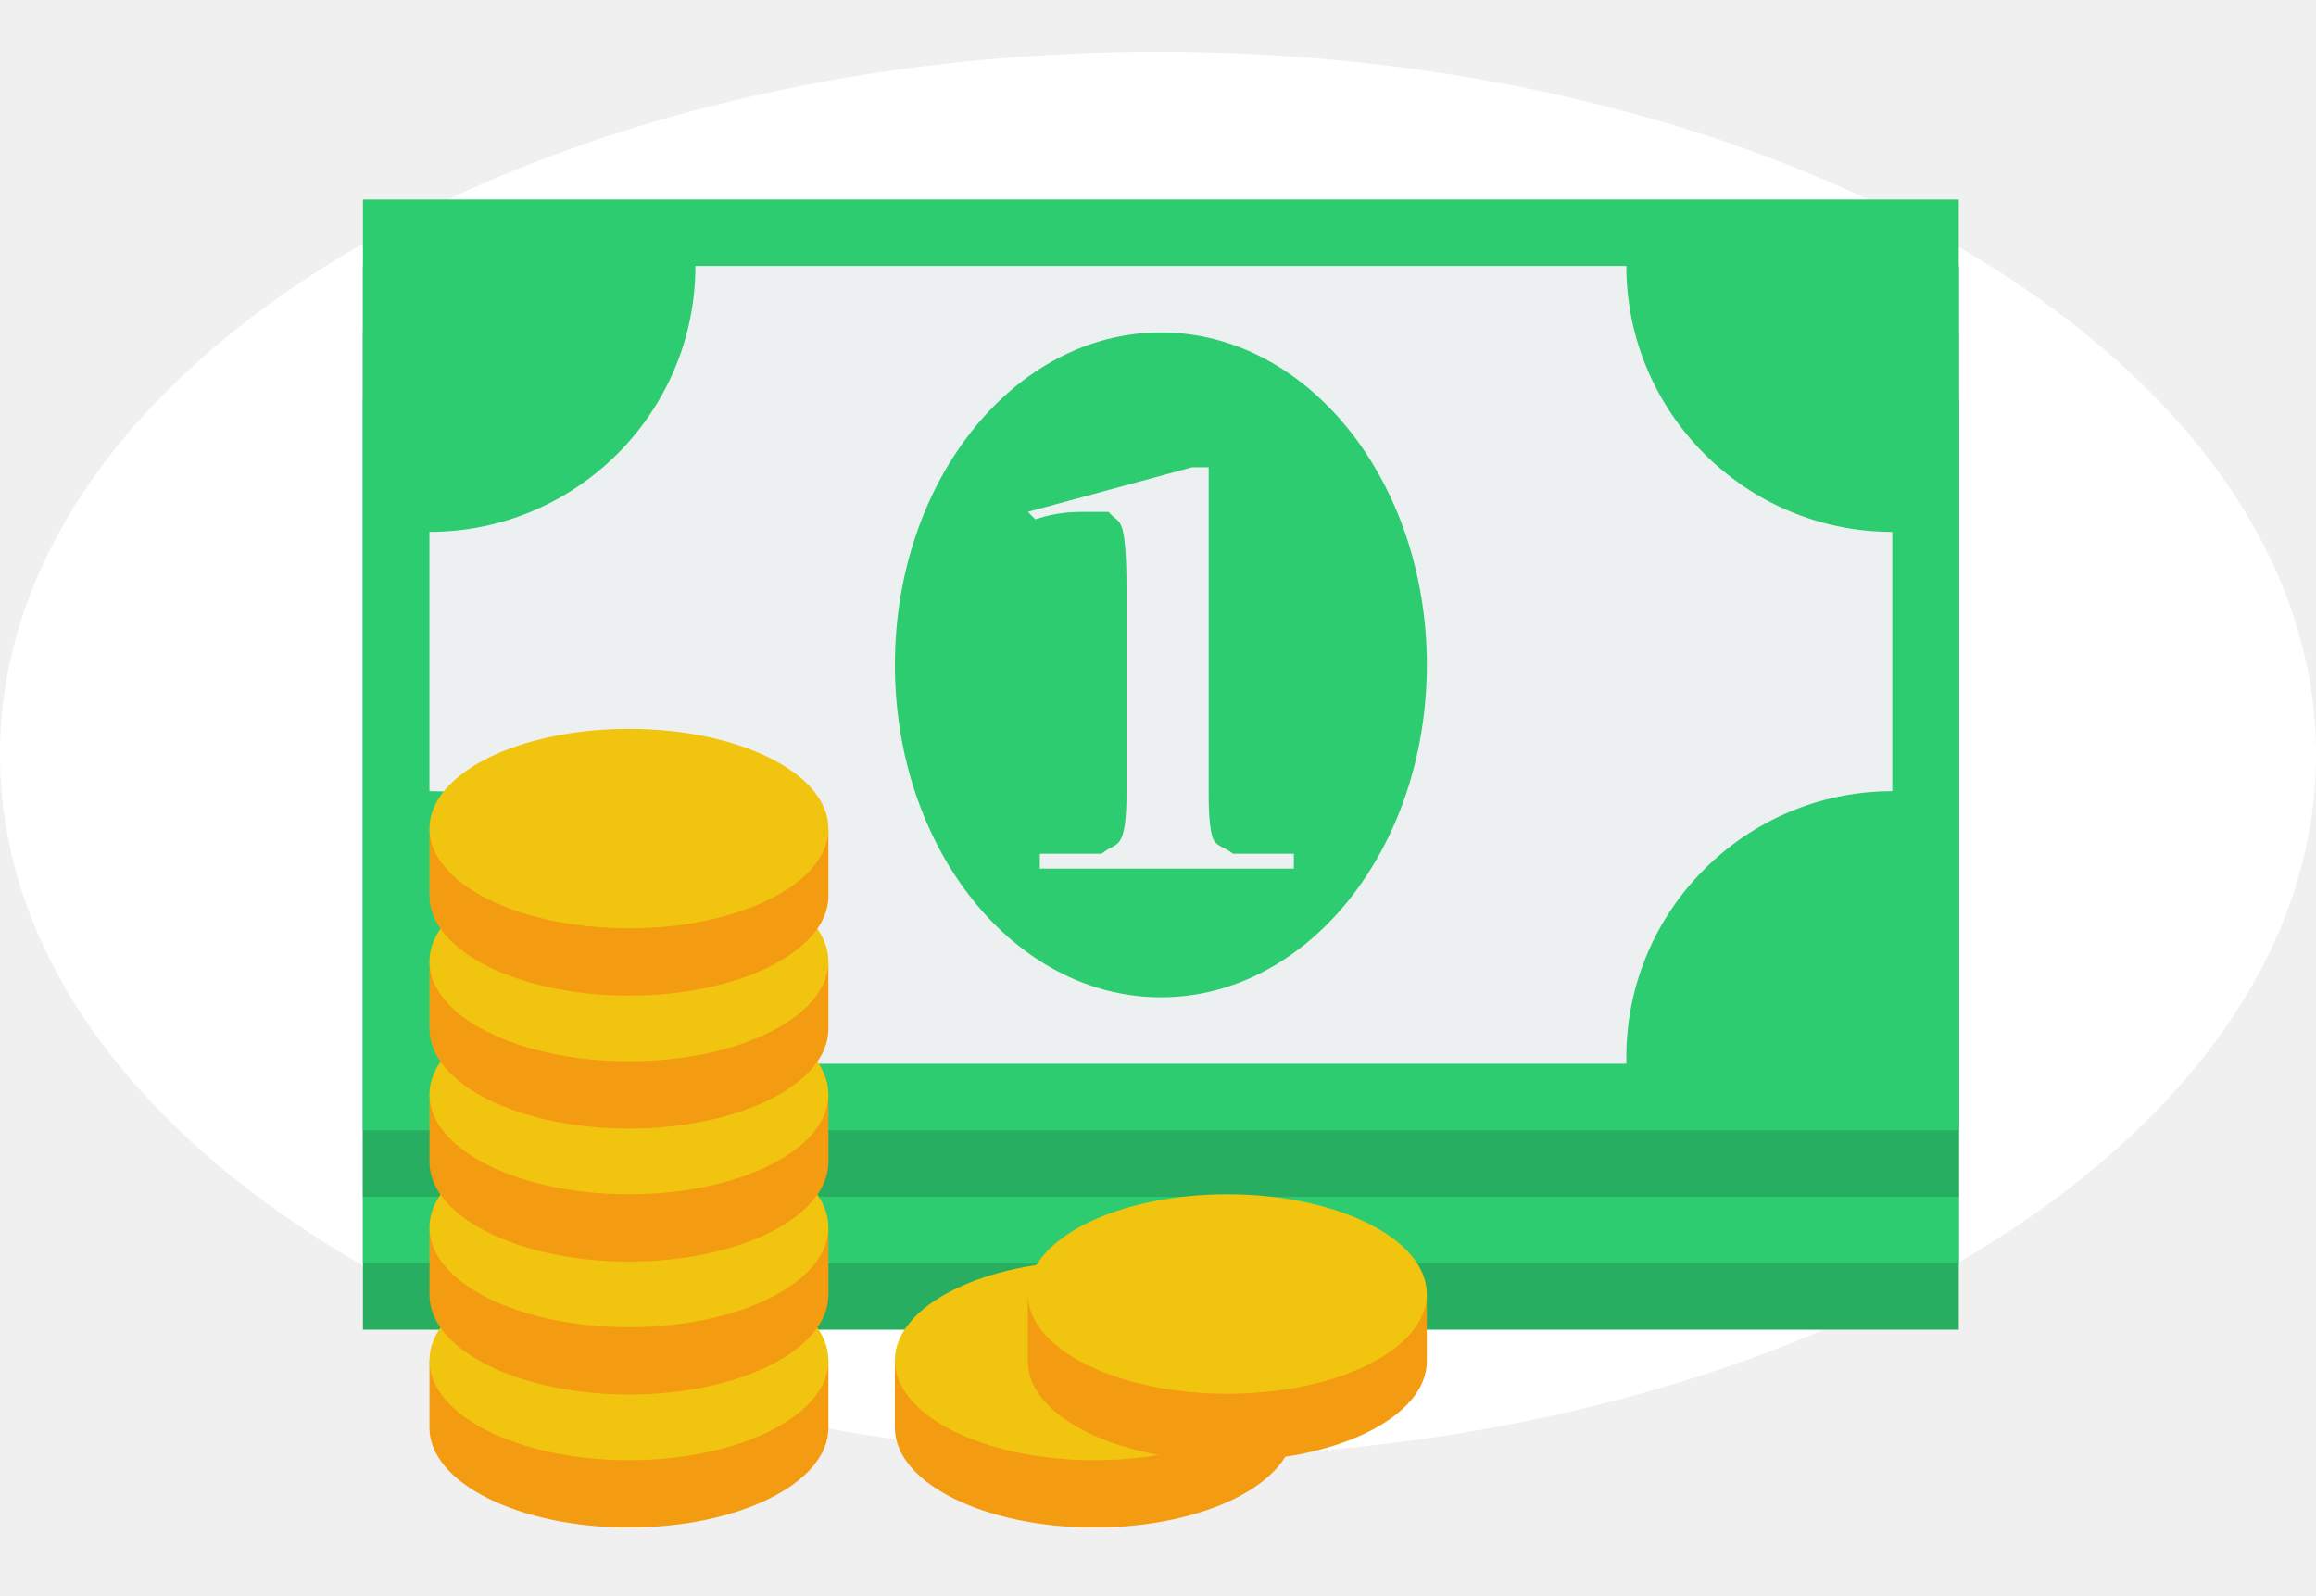
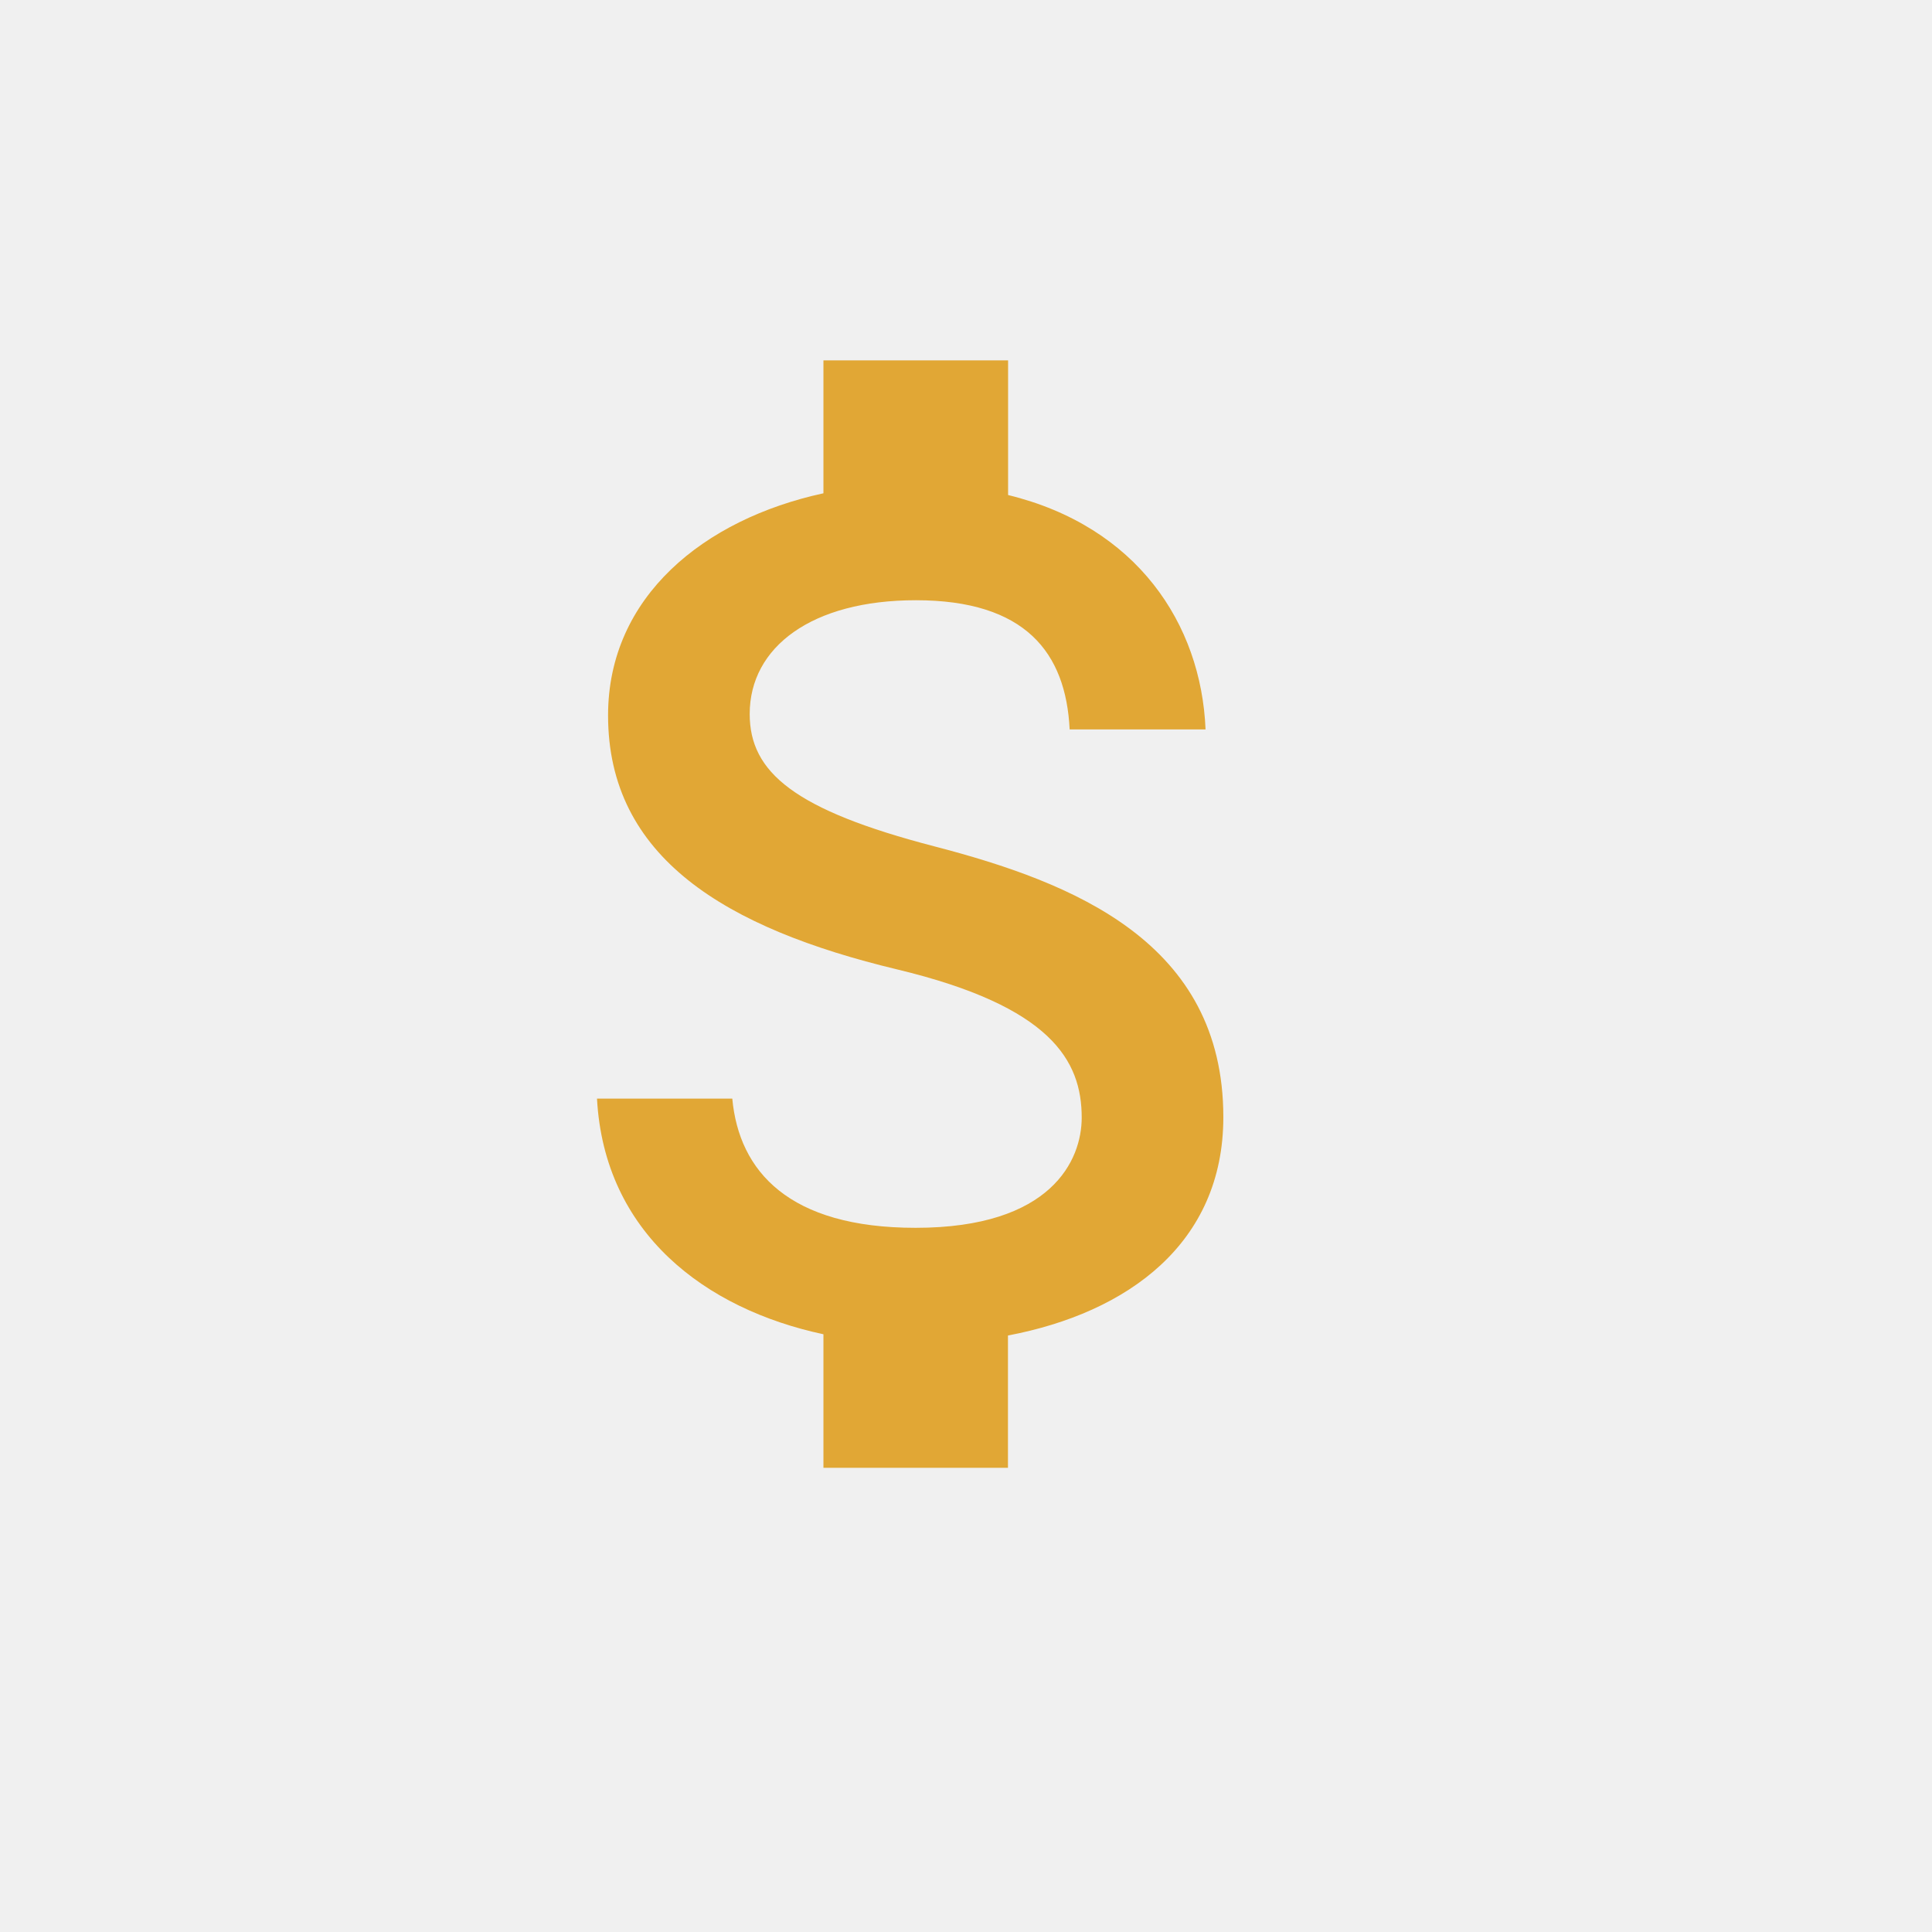
- <svg xmlns="http://www.w3.org/2000/svg" width="402" height="277" viewBox="0 0 402 277" fill="none">
-   <ellipse cx="201" cy="131" rx="201" ry="122" fill="white" />
-   <path d="M340 69.25H63V230.833H340V69.25Z" fill="#27AE60" />
-   <path d="M340 57.708H63V219.292H340V57.708Z" fill="#2ECC71" />
-   <path d="M340 46.167H63V207.75H340V46.167Z" fill="#27AE60" />
-   <path d="M340 34.625H63V196.208H340V34.625Z" fill="#2ECC71" />
-   <path d="M120.708 46.167C120.709 46.167 120.708 46.167 120.708 46.167C120.708 71.558 100.038 92.333 74.542 92.333V137.346C100.038 137.346 120.708 158.121 120.708 184.667H282.292V183.513C282.292 158.121 302.963 137.346 328.458 137.346V92.333C302.963 92.333 282.292 71.558 282.292 46.167H120.708Z" fill="#ECF0F1" />
-   <path d="M247.667 115.417C247.667 147.283 226.996 173.125 201.5 173.125C176.003 173.125 155.333 147.283 155.333 115.417C155.333 83.546 176.003 57.708 201.5 57.708C226.996 57.708 247.667 83.546 247.667 115.417Z" fill="#2ECC71" />
-   <path d="M178.413 88.857L206.943 81.116H209.796V137.887C209.796 141.757 210.055 144.338 210.573 145.628C211.151 146.918 212.301 146.917 214.032 148.208H224.578V150.789H180.486V148.208H191.207C192.821 146.917 193.945 146.918 194.58 145.628C195.213 144.338 195.53 141.757 195.53 137.887V101.759C195.53 96.598 195.242 92.728 194.666 91.438C194.261 90.148 193.513 90.147 192.418 88.857H188.613C186.482 88.857 183.514 88.857 179.709 90.147L178.413 88.857Z" fill="#ECF0F1" />
-   <path d="M109.169 230.54C99.07 230.54 90.218 232.873 83.916 236.311H74.545V239.557V241.361V242.082V242.804V247.853C74.545 257.416 90.045 265.166 109.169 265.166C128.294 265.166 143.794 257.416 143.794 247.853V242.804V242.082V241.361V239.557V236.311H134.422C128.12 232.873 119.268 230.54 109.169 230.54Z" fill="#F39C12" />
-   <path d="M143.792 236.172C143.792 245.733 128.292 253.485 109.168 253.485C90.043 253.485 74.543 245.733 74.543 236.172C74.543 226.611 90.043 218.859 109.168 218.859C128.292 218.859 143.792 226.611 143.792 236.172Z" fill="#F1C40F" />
-   <path d="M109.169 207.457C99.07 207.457 90.218 209.79 83.916 213.228H74.545V216.474V218.278V218.999V219.72V224.77C74.545 234.332 90.045 242.083 109.169 242.083C128.294 242.083 143.794 234.332 143.794 224.77V219.72V218.999V218.278V216.474V213.228H134.422C128.12 209.79 119.268 207.457 109.169 207.457Z" fill="#F39C12" />
-   <path d="M143.792 213.087C143.792 222.648 128.292 230.4 109.168 230.4C90.043 230.4 74.543 222.648 74.543 213.087C74.543 203.526 90.043 195.774 109.168 195.774C128.292 195.774 143.792 203.526 143.792 213.087Z" fill="#F1C40F" />
-   <path d="M109.169 184.375C99.07 184.375 90.218 186.708 83.916 190.146H74.545V193.392V195.195V195.917V196.638V201.688C74.545 211.25 90.045 219.001 109.169 219.001C128.294 219.001 143.794 211.25 143.794 201.688V196.638V195.917V195.195V193.392V190.146H134.422C128.12 186.708 119.268 184.375 109.169 184.375Z" fill="#F39C12" />
-   <path d="M143.792 190.007C143.792 199.568 128.292 207.32 109.168 207.32C90.043 207.32 74.543 199.568 74.543 190.007C74.543 180.445 90.043 172.694 109.168 172.694C128.292 172.694 143.792 180.445 143.792 190.007Z" fill="#F1C40F" />
-   <path d="M109.169 161.292C99.07 161.292 90.218 163.624 83.916 167.063H74.545V170.308V172.112V172.834V173.555V178.605C74.545 188.167 90.045 195.917 109.169 195.917C128.294 195.917 143.794 188.167 143.794 178.605V173.555V172.834V172.112V170.308V167.063H134.422C128.12 163.624 119.268 161.292 109.169 161.292Z" fill="#F39C12" />
-   <path d="M143.792 166.922C143.792 176.483 128.292 184.235 109.168 184.235C90.043 184.235 74.543 176.483 74.543 166.922C74.543 157.361 90.043 149.609 109.168 149.609C128.292 149.609 143.792 157.361 143.792 166.922Z" fill="#F1C40F" />
-   <path d="M189.952 230.54C179.854 230.54 171.001 232.873 164.699 236.311H155.328V239.557V241.361V242.082V242.804V247.853C155.328 257.416 170.828 265.166 189.952 265.166C209.077 265.166 224.577 257.416 224.577 247.853V242.804V242.082V241.361V239.557V236.311H215.205C208.904 232.873 200.051 230.54 189.952 230.54Z" fill="#F39C12" />
-   <path d="M224.576 236.172C224.576 245.733 209.075 253.485 189.951 253.485C170.827 253.485 155.326 245.733 155.326 236.172C155.326 226.611 170.827 218.859 189.951 218.859C209.075 218.859 224.576 226.611 224.576 236.172Z" fill="#F1C40F" />
-   <path d="M213.036 219.006C202.937 219.006 194.085 221.338 187.783 224.777H178.411V228.022V229.826V230.548V231.269V236.319C178.411 245.881 193.912 253.631 213.036 253.631C232.16 253.631 247.661 245.881 247.661 236.319V231.269V230.548V229.826V228.022V224.777H238.289C231.987 221.338 223.135 219.006 213.036 219.006Z" fill="#F39C12" />
-   <path d="M247.659 224.636C247.659 234.197 232.159 241.949 213.034 241.949C193.91 241.949 178.41 234.197 178.41 224.636C178.41 215.075 193.91 207.323 213.034 207.323C232.159 207.323 247.659 215.075 247.659 224.636Z" fill="#F1C40F" />
-   <path d="M109.169 138.208C99.07 138.208 90.218 140.541 83.916 143.979H74.545V147.225V149.029V149.75V150.472V155.521C74.545 165.084 90.045 172.834 109.169 172.834C128.294 172.834 143.794 165.084 143.794 155.521V150.472V149.75V149.029V147.225V143.979H134.422C128.12 140.541 119.268 138.208 109.169 138.208Z" fill="#F39C12" />
-   <path d="M143.792 143.839C143.792 153.4 128.292 161.152 109.168 161.152C90.043 161.152 74.543 153.4 74.543 143.839C74.543 134.277 90.043 126.526 109.168 126.526C128.292 126.526 143.792 134.277 143.792 143.839Z" fill="#F1C40F" />
+ <svg xmlns="http://www.w3.org/2000/svg" version="1.1" id="Camada_1" x="0px" y="0px" viewBox="0 0 155.37 155.37" style="enable-background:new 0 0 155.37 155.37;" xml:space="preserve">
+   <style type="text/css">
+ 	.st0{fill:#E1A735;}
+ </style>
+   <path class="st0" d="M75.13,68.06c-11.23-2.92-14.84-5.94-14.84-10.64c0-5.39,5-9.15,13.36-9.15c8.81,0,12.07,4.21,12.37,10.39  h10.93c-0.35-8.51-5.54-16.33-15.88-18.85V28.98H66.22v10.69c-9.6,2.08-17.32,8.31-17.32,17.86c0,11.43,9.45,17.12,23.25,20.43  c12.37,2.97,14.84,7.32,14.84,11.92c0,3.41-2.42,8.86-13.36,8.86c-10.19,0-14.2-4.55-14.74-10.39H48.01  c0.59,10.83,8.71,16.92,18.21,18.95v10.74h14.84V107.4c9.65-1.83,17.32-7.42,17.32-17.56C98.38,75.78,86.36,70.98,75.13,68.06z" />
</svg>
